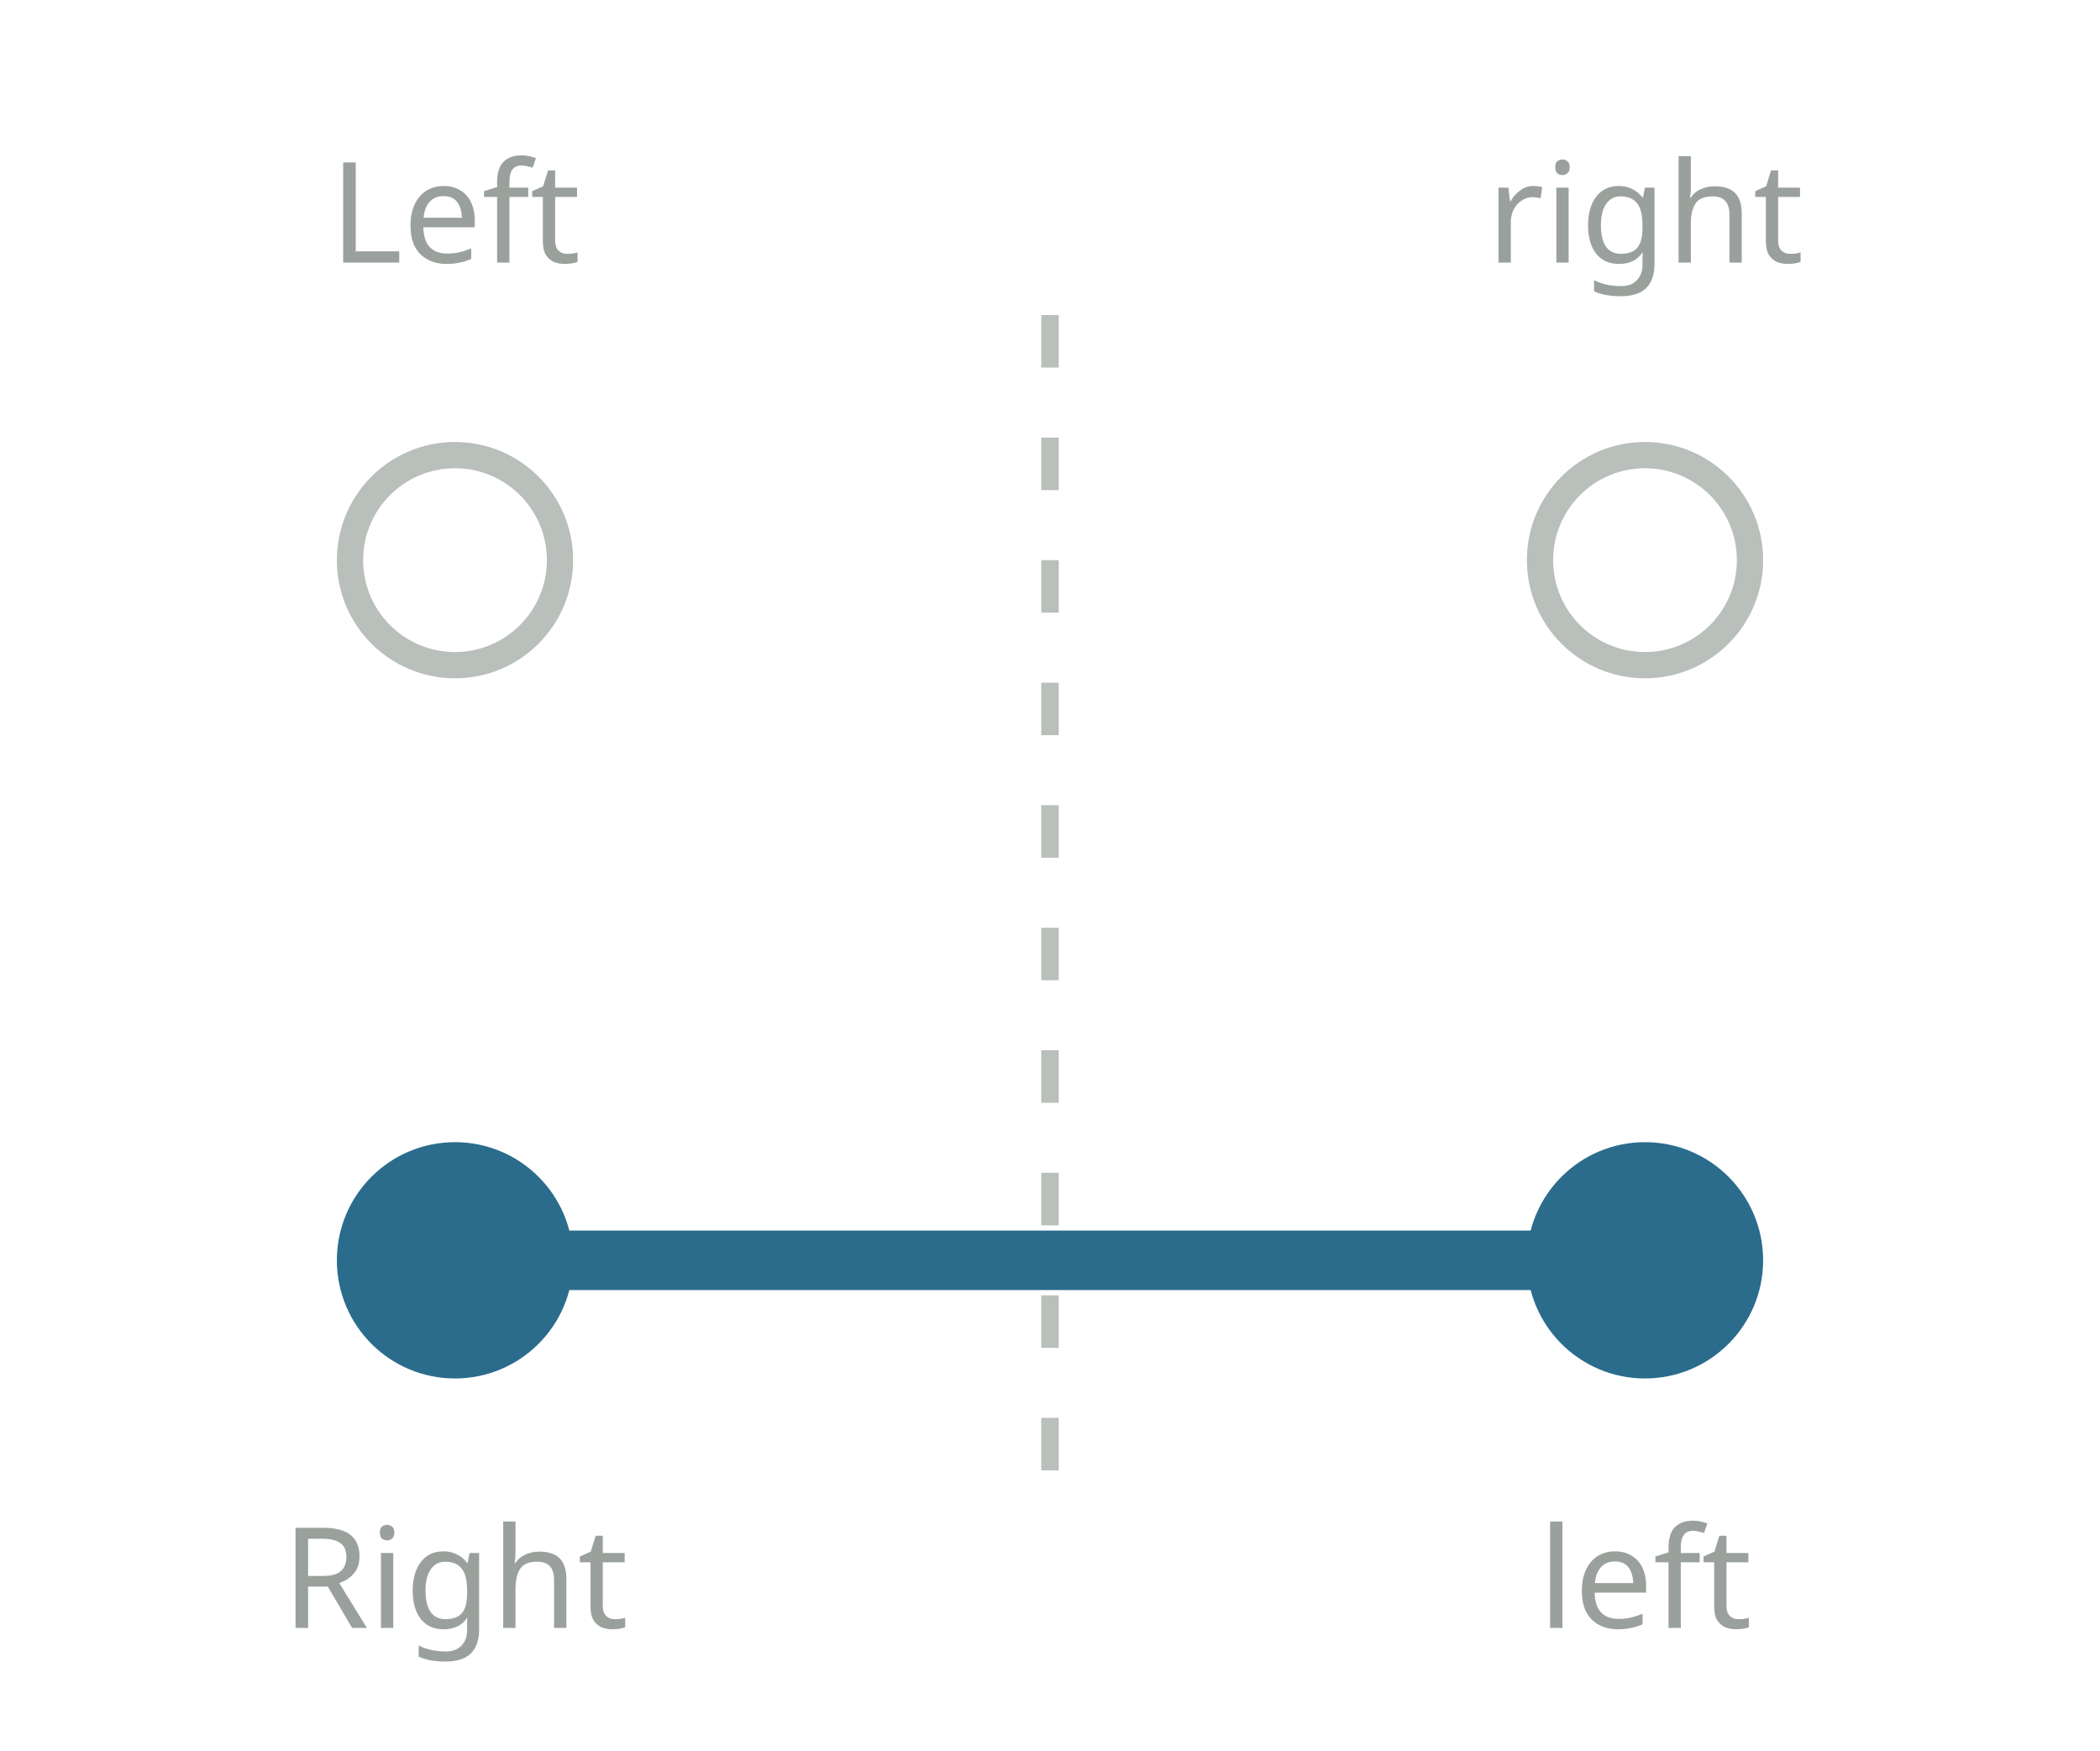
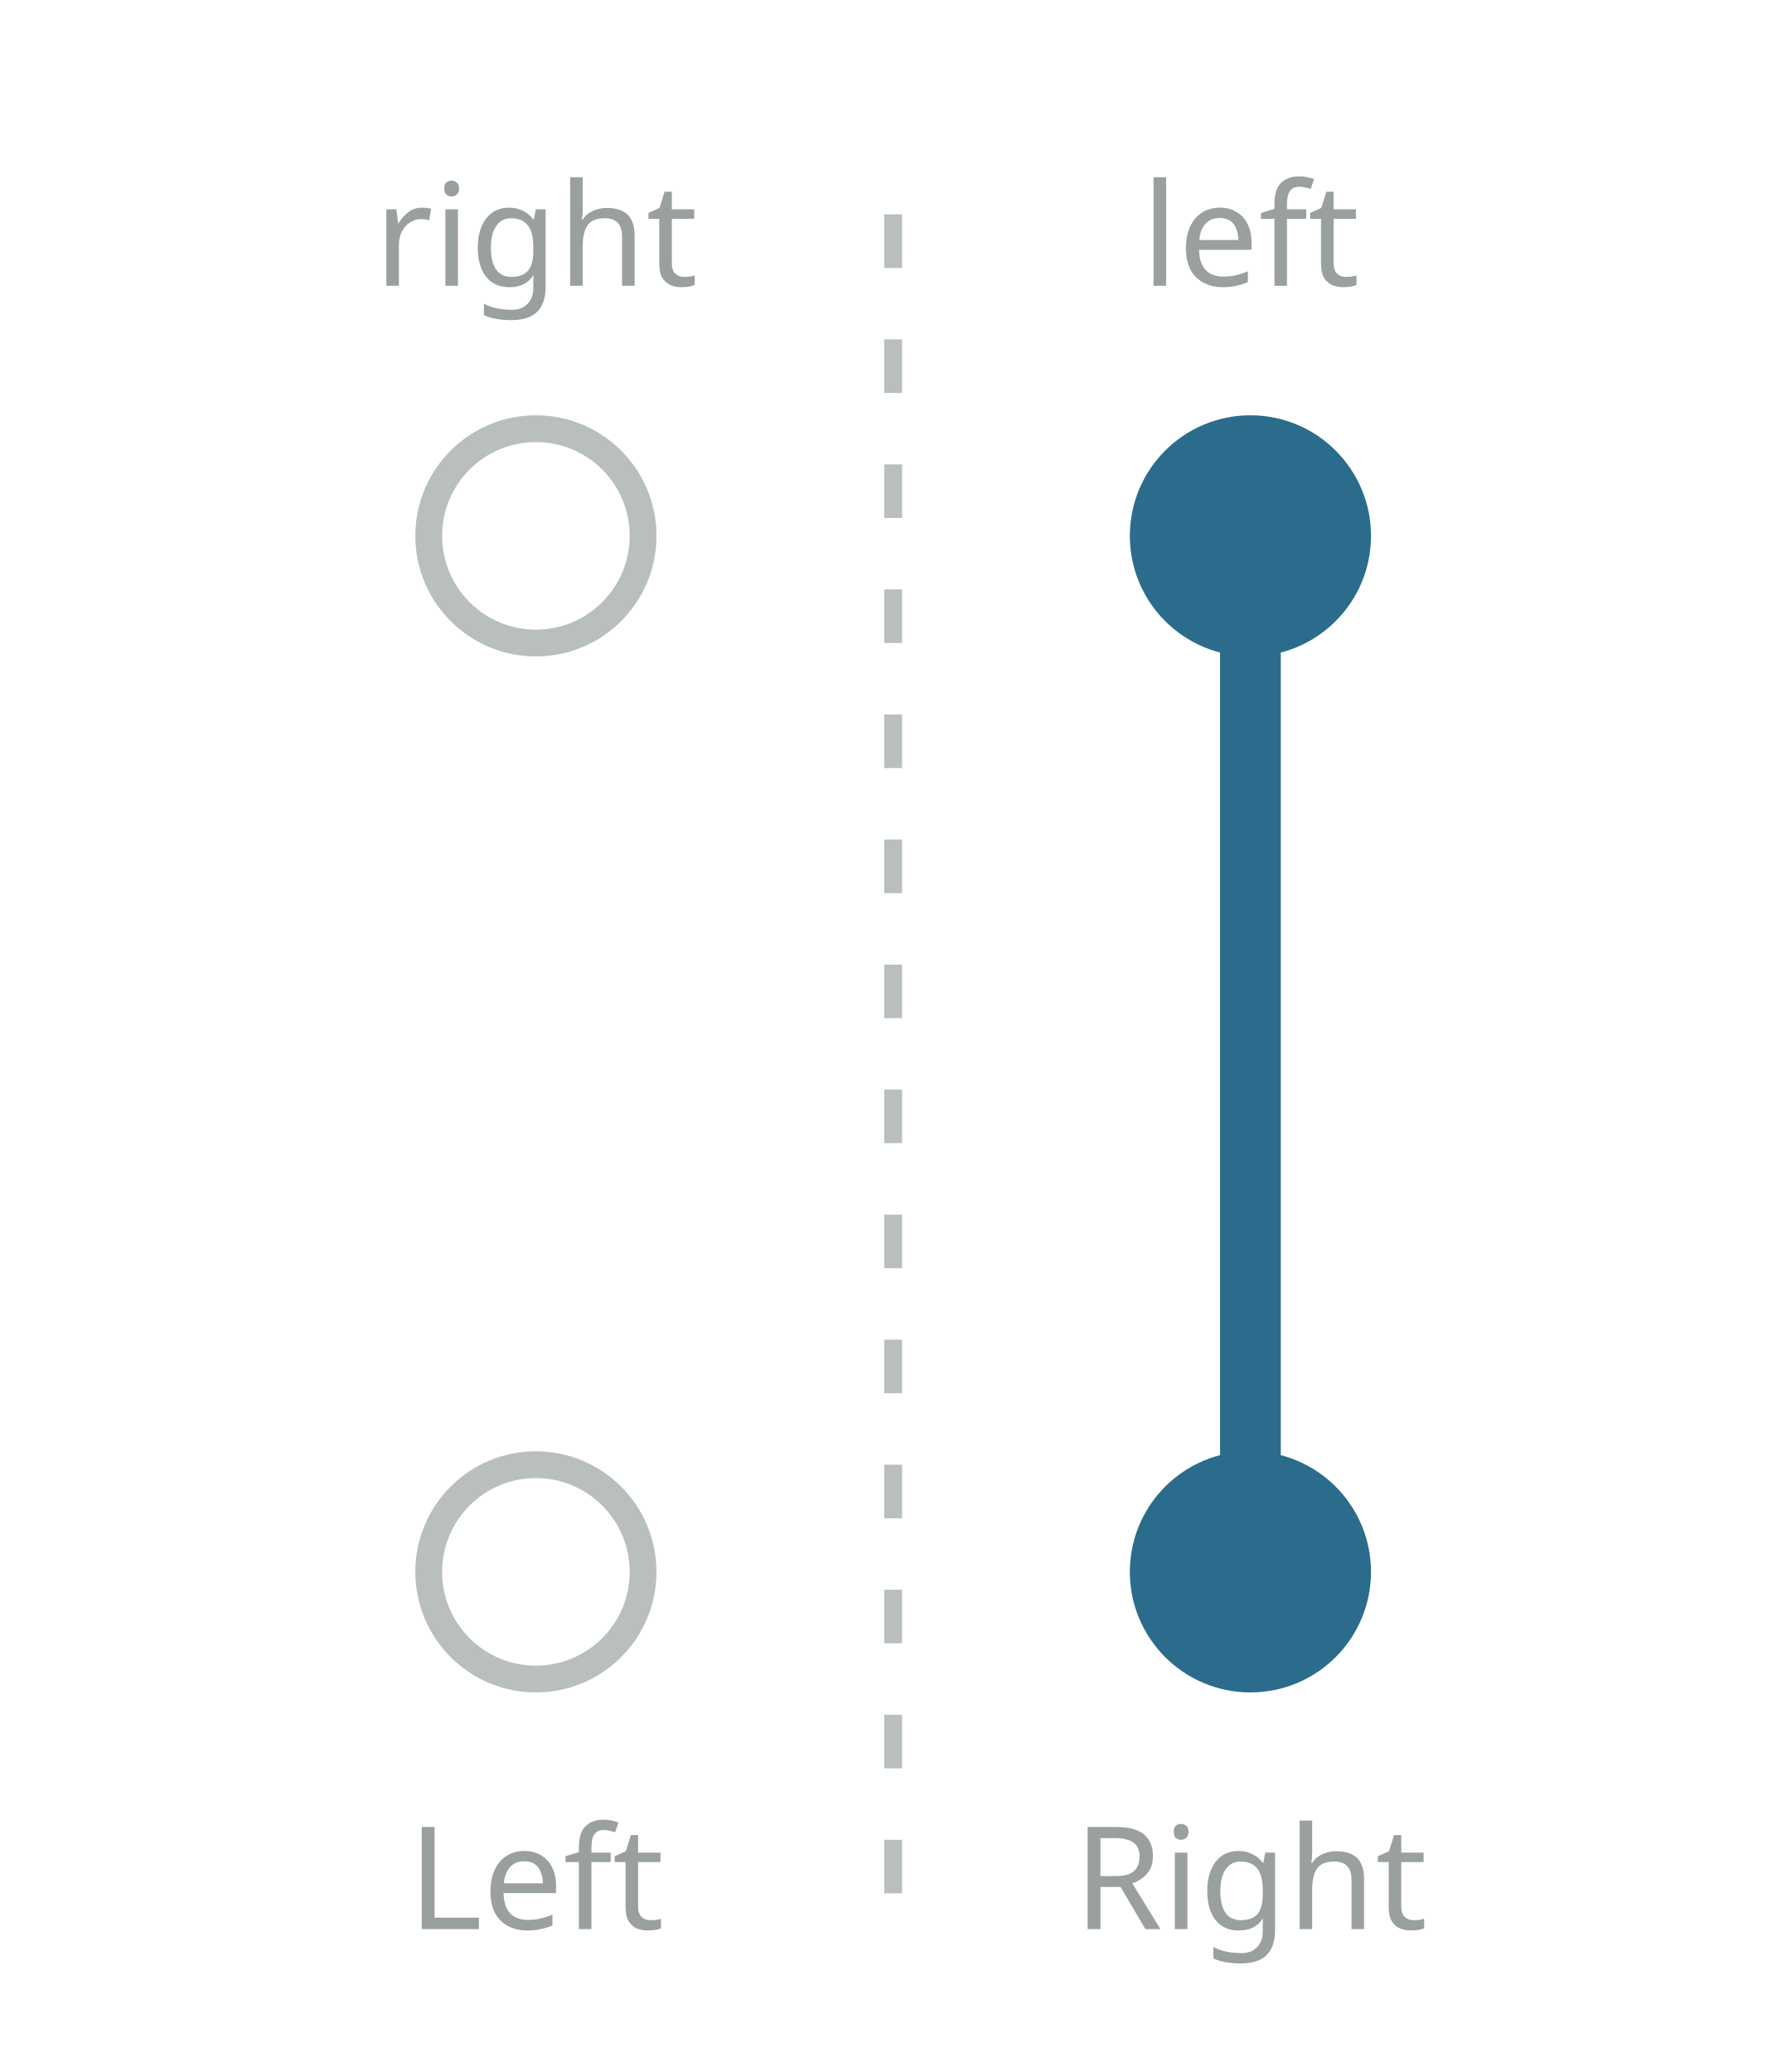
- <svg xmlns="http://www.w3.org/2000/svg" viewBox="0 0 120 100" class="frame" role="img">
-   <line x1="60.0" y1="18.0" x2="60.0" y2="86.0" style="stroke: var(--rule-strong, #b9bfba); stroke-width: 1; stroke-dasharray: 3 4" />
-   <line x1="26.0" y1="72.0" x2="94.0" y2="72.0" style="stroke: var(--right, #2b6c8c); stroke-width: 3.4; stroke-linecap: round" />
-   <circle cx="26" cy="32" r="6" style="fill: none; stroke: var(--rule-strong, #b9bfba); stroke-width: 1.5" />
-   <circle cx="26" cy="72" r="6" style="fill: var(--right, #2b6c8c); stroke: var(--right, #2b6c8c); stroke-width: 1.5" />
-   <circle cx="94" cy="72" r="6" style="fill: var(--right, #2b6c8c); stroke: var(--right, #2b6c8c); stroke-width: 1.5" />
-   <circle cx="94" cy="32" r="6" style="fill: none; stroke: var(--rule-strong, #b9bfba); stroke-width: 1.5" />
-   <text class="caption" x="26" y="15" text-anchor="middle" style="font: 8px ui-sans-serif, system-ui, sans-serif; fill: var(--faint, #9aa19d)">Left</text>
-   <text class="caption" x="26" y="93" text-anchor="middle" style="font: 8px ui-sans-serif, system-ui, sans-serif; fill: var(--faint, #9aa19d)">Right</text>
-   <text class="caption" x="94" y="15" text-anchor="middle" style="font: 8px ui-sans-serif, system-ui, sans-serif; fill: var(--faint, #9aa19d)">right</text>
-   <text class="caption" x="94" y="93" text-anchor="middle" style="font: 8px ui-sans-serif, system-ui, sans-serif; fill: var(--faint, #9aa19d)">left</text>
+ <svg xmlns="http://www.w3.org/2000/svg" viewBox="0 0 100 116" class="frame" role="img">
+   <line x1="50.0" y1="12.0" x2="50.0" y2="106.0" style="stroke: var(--rule-strong, #b9bfba); stroke-width: 1; stroke-dasharray: 3 4" />
+   <line x1="70.0" y1="88.0" x2="70.0" y2="30.0" style="stroke: var(--right, #2b6c8c); stroke-width: 3.4; stroke-linecap: round" />
+   <circle cx="30" cy="88" r="6" style="fill: none; stroke: var(--rule-strong, #b9bfba); stroke-width: 1.5" />
+   <circle cx="70" cy="88" r="6" style="fill: var(--right, #2b6c8c); stroke: var(--right, #2b6c8c); stroke-width: 1.5" />
+   <circle cx="70" cy="30" r="6" style="fill: var(--right, #2b6c8c); stroke: var(--right, #2b6c8c); stroke-width: 1.5" />
+   <circle cx="30" cy="30" r="6" style="fill: none; stroke: var(--rule-strong, #b9bfba); stroke-width: 1.5" />
+   <text class="caption" x="30" y="16" text-anchor="middle" style="font: 8px ui-sans-serif, system-ui, sans-serif; fill: var(--faint, #9aa19d)">right</text>
+   <text class="caption" x="70" y="16" text-anchor="middle" style="font: 8px ui-sans-serif, system-ui, sans-serif; fill: var(--faint, #9aa19d)">left</text>
+   <text class="caption" x="30" y="108" text-anchor="middle" style="font: 8px ui-sans-serif, system-ui, sans-serif; fill: var(--faint, #9aa19d)">Left</text>
+   <text class="caption" x="70" y="108" text-anchor="middle" style="font: 8px ui-sans-serif, system-ui, sans-serif; fill: var(--faint, #9aa19d)">Right</text>
</svg>
